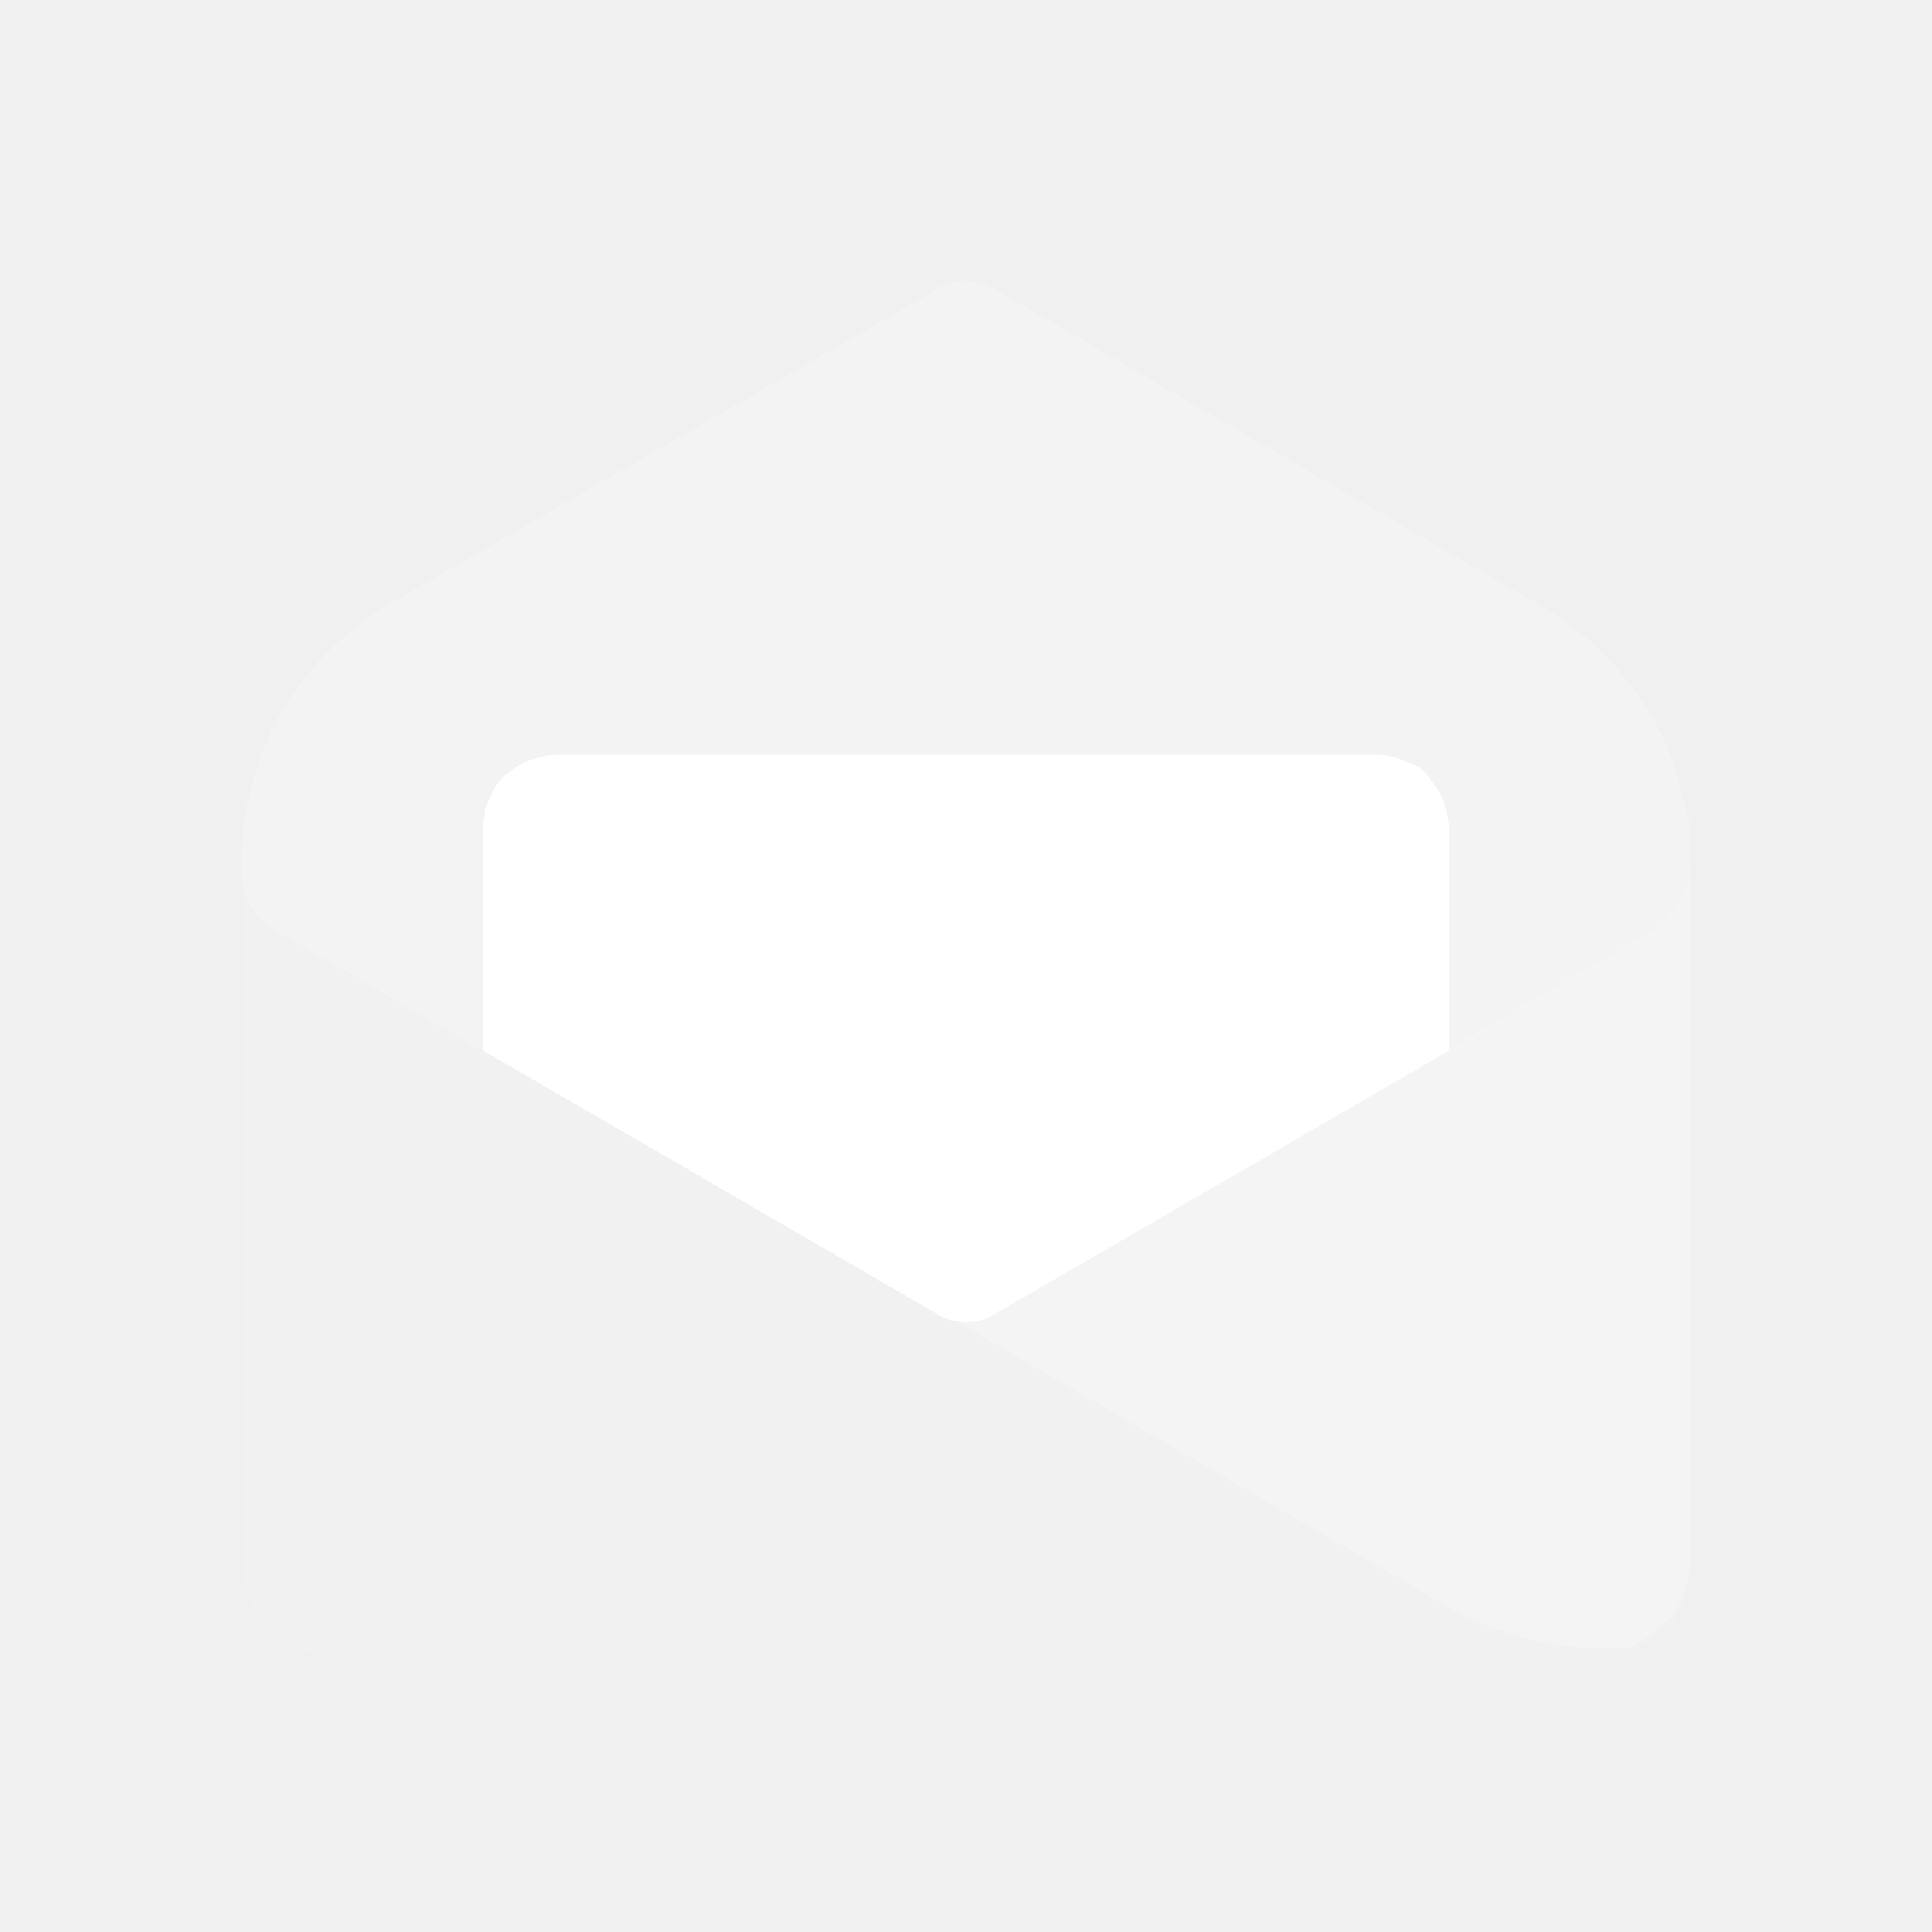
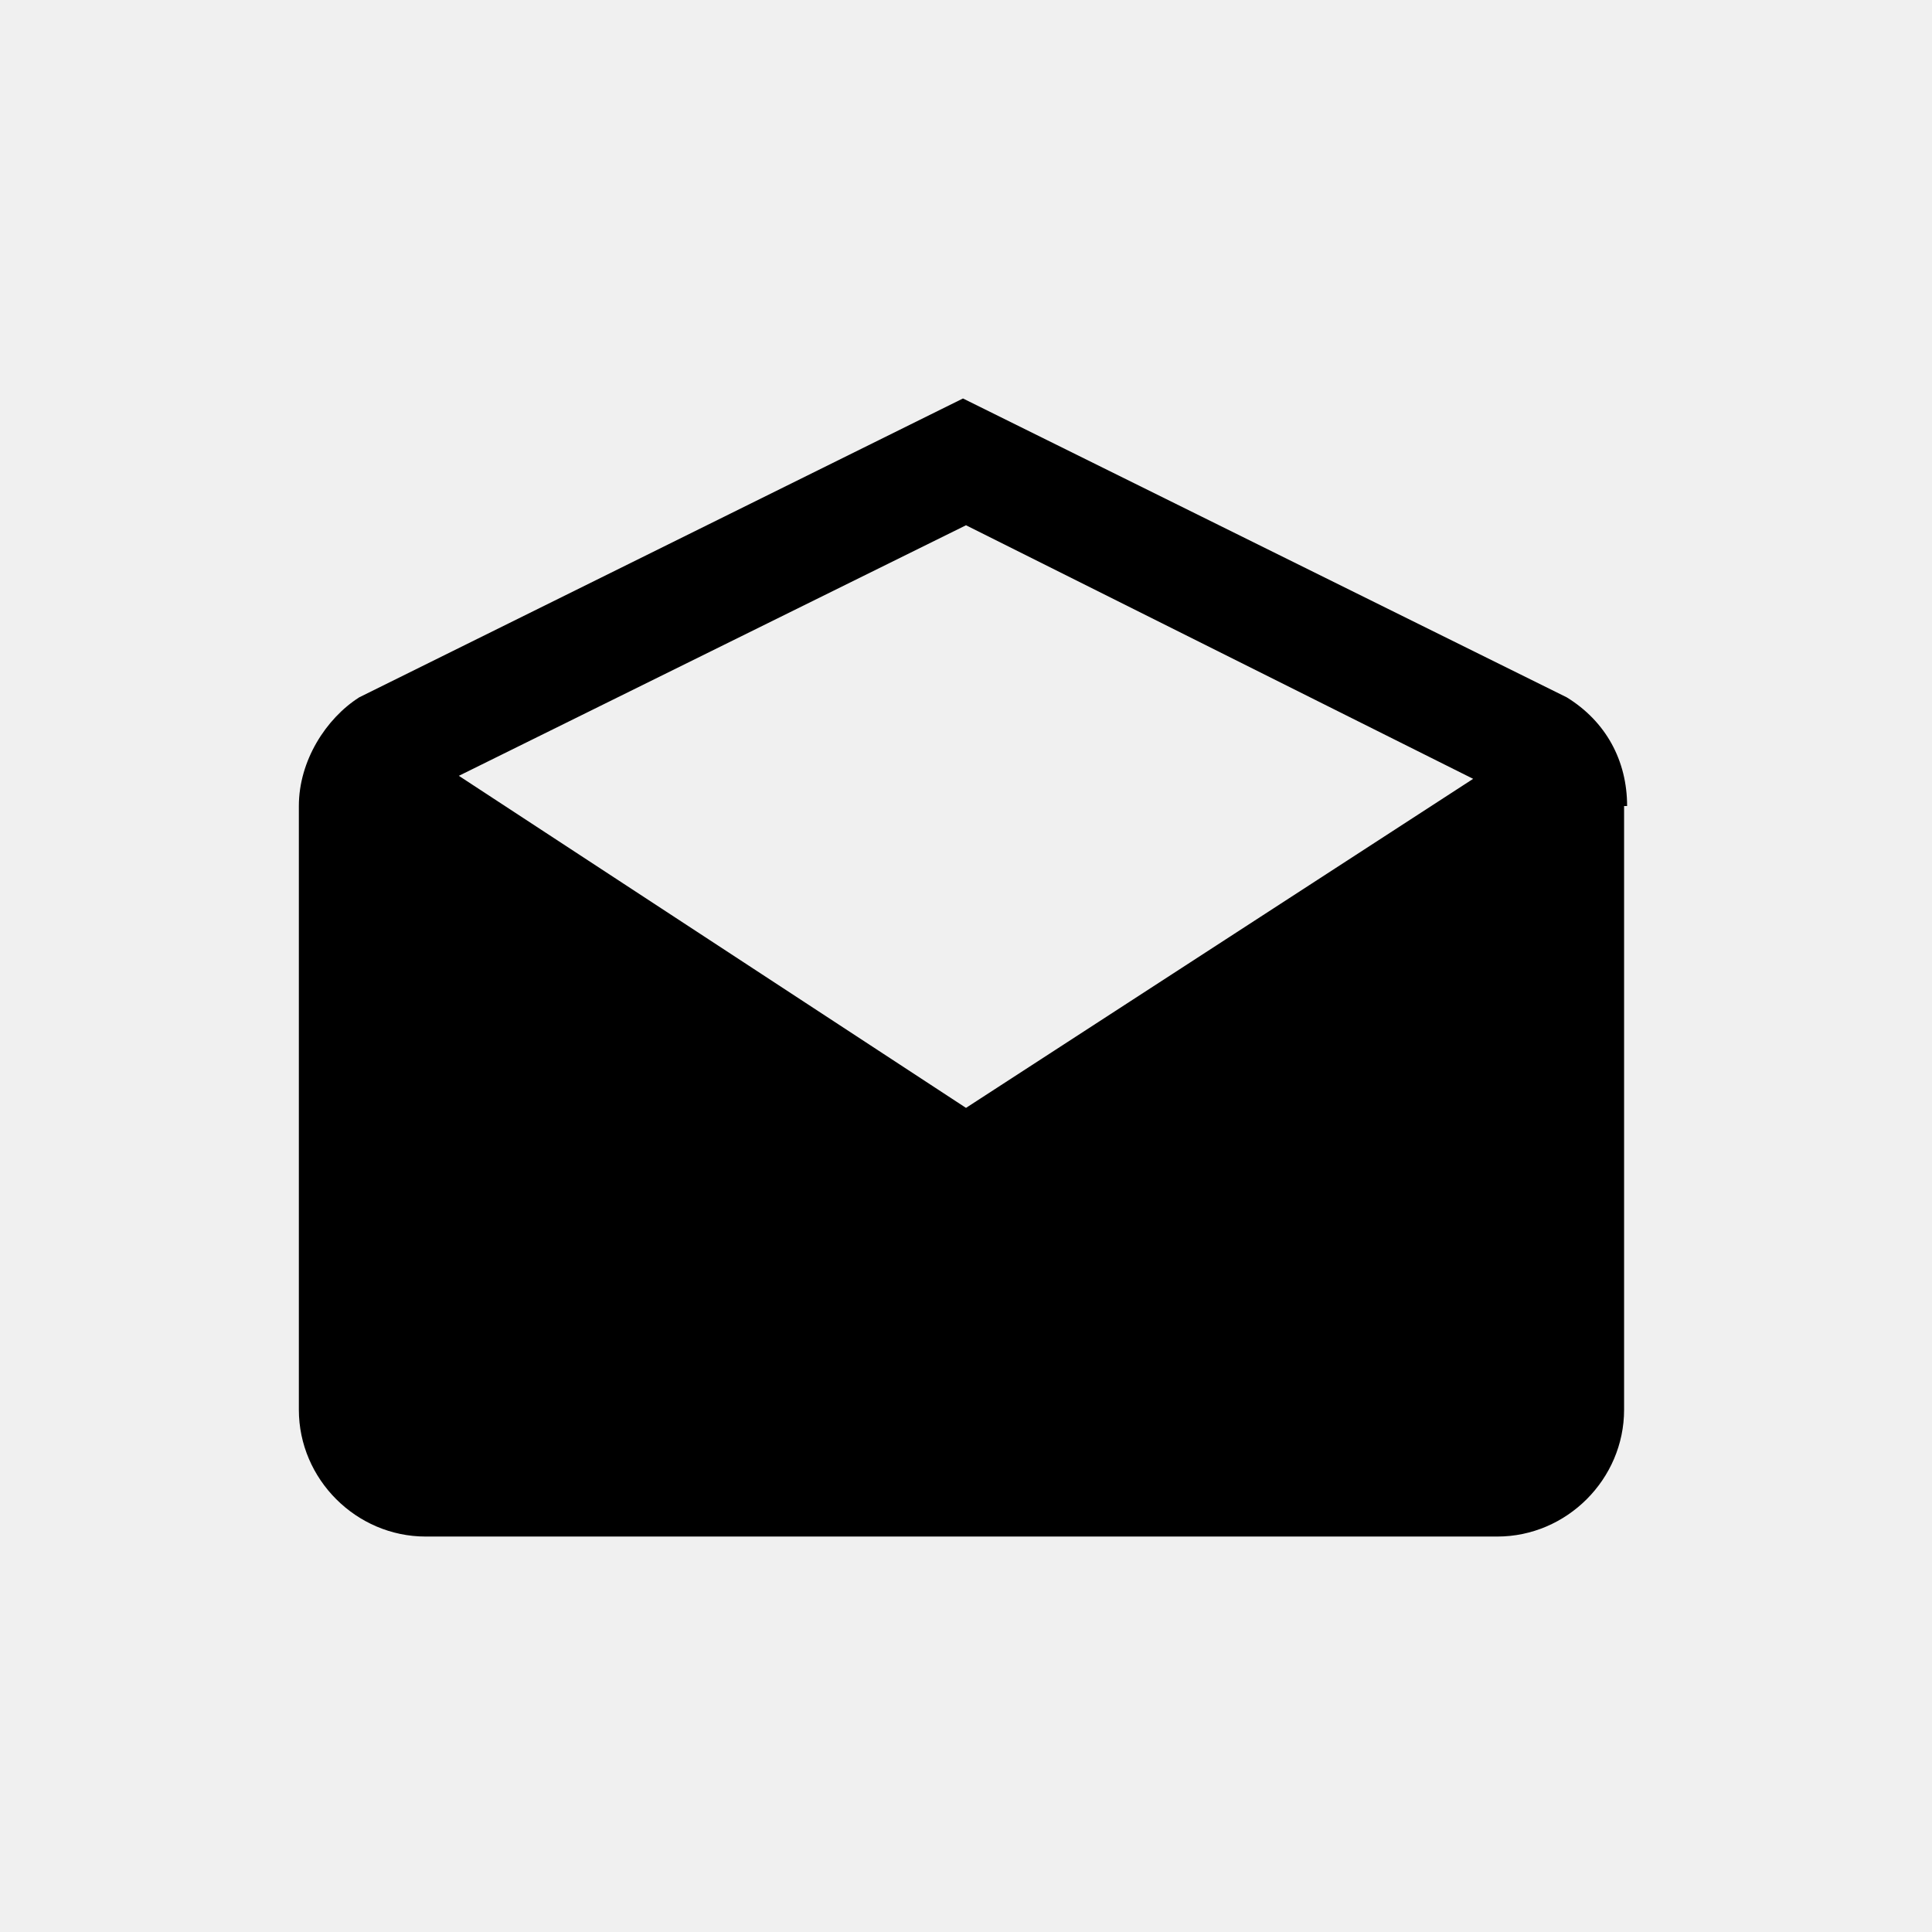
<svg xmlns="http://www.w3.org/2000/svg" version="1.1" id="Layer_1" x="0px" y="0px" viewBox="0 0 64 64" style="enable-background:new 0 0 64 64;" xml:space="preserve">
-   <style type="text/css">
- 	.st0{fill:#FFFFFF;fill-opacity:0.2;}
- 	.st1{fill:#FFFFFF;fill-opacity:0.1;}
- 	.st2{fill:#FFFFFF;}
- </style>
-   <g>
-     <path class="st0" d="M56,28.5C56,28.5,56,28.5,56,28.5v0.2c0,0.2,0,0.3,0,0.5c-0.1,0.3-0.2,0.6-0.3,0.8c-0.2,0.4-0.6,0.7-1,1   L33,43.5c-0.3,0.2-0.7,0.3-1,0.3c-0.3,0-0.5-0.1-0.8-0.2c0,0,0,0,0,0c-0.1,0-0.1,0-0.2-0.1L9.3,30.9c-0.4-0.2-0.7-0.5-1-0.9   c-0.1-0.3-0.2-0.5-0.3-0.8c0-0.2,0-0.3,0-0.5c0,0,0-0.1,0-0.1s0-0.1,0-0.1c0-1.7,0.5-3.4,1.3-4.9c0.9-1.5,2.1-2.7,3.6-3.6L31,9.6   c0.3-0.2,0.6-0.3,1-0.3c0.3,0,0.7,0.1,1,0.3l18.1,10.5c1.5,0.9,2.7,2.1,3.6,3.6c0.5,0.8,0.8,1.7,1,2.6C55.9,26.9,56,27.7,56,28.5z" />
-     <path class="st1" d="M56,30.1v21.8c0,0.2,0,0.4-0.1,0.6c0,0.2-0.1,0.3-0.1,0.5c-0.1,0.2-0.2,0.4-0.3,0.6c0,0.1-0.1,0.2-0.2,0.2   c0,0.1-0.1,0.1-0.2,0.2c0,0,0,0,0,0c-0.3,0.3-0.6,0.5-1,0.7c-0.2,0.1-0.3,0.1-0.5,0.1c-0.1,0-0.2,0-0.2,0c-0.1,0-0.2,0-0.2,0H10.9   c-0.4,0-0.8-0.1-1.1-0.2c-0.3-0.2-0.7-0.4-0.9-0.6c-0.5-0.5-0.8-1.3-0.8-2V30.1c0-0.3,0-0.6,0-0.9c0,0.3,0.2,0.6,0.3,0.8   c0.2,0.4,0.6,0.7,1,0.9L31,43.5c0.1,0,0.1,0.1,0.2,0.1c0,0,0,0,0,0c0.2,0.1,0.5,0.2,0.8,0.2c0.3,0,0.7-0.1,1-0.3l21.7-12.5   c0.4-0.2,0.7-0.6,1-1c0.1-0.3,0.2-0.5,0.3-0.8C56,29.4,56,29.7,56,30.1z" />
-     <path class="st0" d="M56,28.1v0.4c0-0.8-0.1-1.5-0.3-2.3C55.9,26.8,56,27.4,56,28.1z" />
-     <path class="st0" d="M56,29.1c0-0.2,0-0.3,0-0.5v23.1c0,0.2,0,0.4-0.1,0.6c0,0.2-0.1,0.3-0.1,0.5c-0.1,0.2-0.2,0.4-0.3,0.6   c0,0.1-0.1,0.2-0.2,0.2c0,0.1-0.1,0.1-0.2,0.2c0,0,0,0,0,0c-0.3,0.3-0.6,0.5-1,0.7c-0.2,0.1-0.3,0.1-0.5,0.1c-0.1,0-0.2,0-0.2,0   c-0.1,0-0.2,0-0.2,0h-0.1c-1.8,0-3.5-0.5-5-1.3l-16.9-9.8c0.2,0.1,0.5,0.2,0.8,0.2c0.3,0,0.7-0.1,1-0.3l21.7-12.5   c0.4-0.2,0.7-0.6,1-1C55.8,29.7,55.9,29.4,56,29.1z" />
-     <path class="st2" d="M48,27.4c0-0.3-0.1-0.6-0.2-0.9c-0.1-0.3-0.3-0.5-0.5-0.8s-0.5-0.4-0.8-0.5C46.3,25.1,46,25,45.6,25H18.4   c-0.3,0-0.6,0.1-0.9,0.2c-0.3,0.1-0.5,0.3-0.8,0.5c-0.2,0.2-0.4,0.5-0.5,0.8C16.1,26.7,16,27,16,27.4v7.4l15,8.7   c0.3,0.2,0.6,0.3,1,0.3s0.7-0.1,1-0.3l15-8.7V27.4z" />
+   <g id="Icon_18_">
+     <g>
+       <g>
+         <path d="M53.9,26.7c0-1.5-0.7-2.8-2-3.6l-20-9.9l-20,9.9c-1.1,0.7-2,2.1-2,3.6v20c0,2.3,1.9,4.2,4.2,4.2h35.5     c2.3,0,4.2-1.9,4.2-4.2V26.7z M32,36.7l-16.8-11L32,17.4l16.8,8.4L32,36.7z" />
+       </g>
+     </g>
  </g>
</svg>
